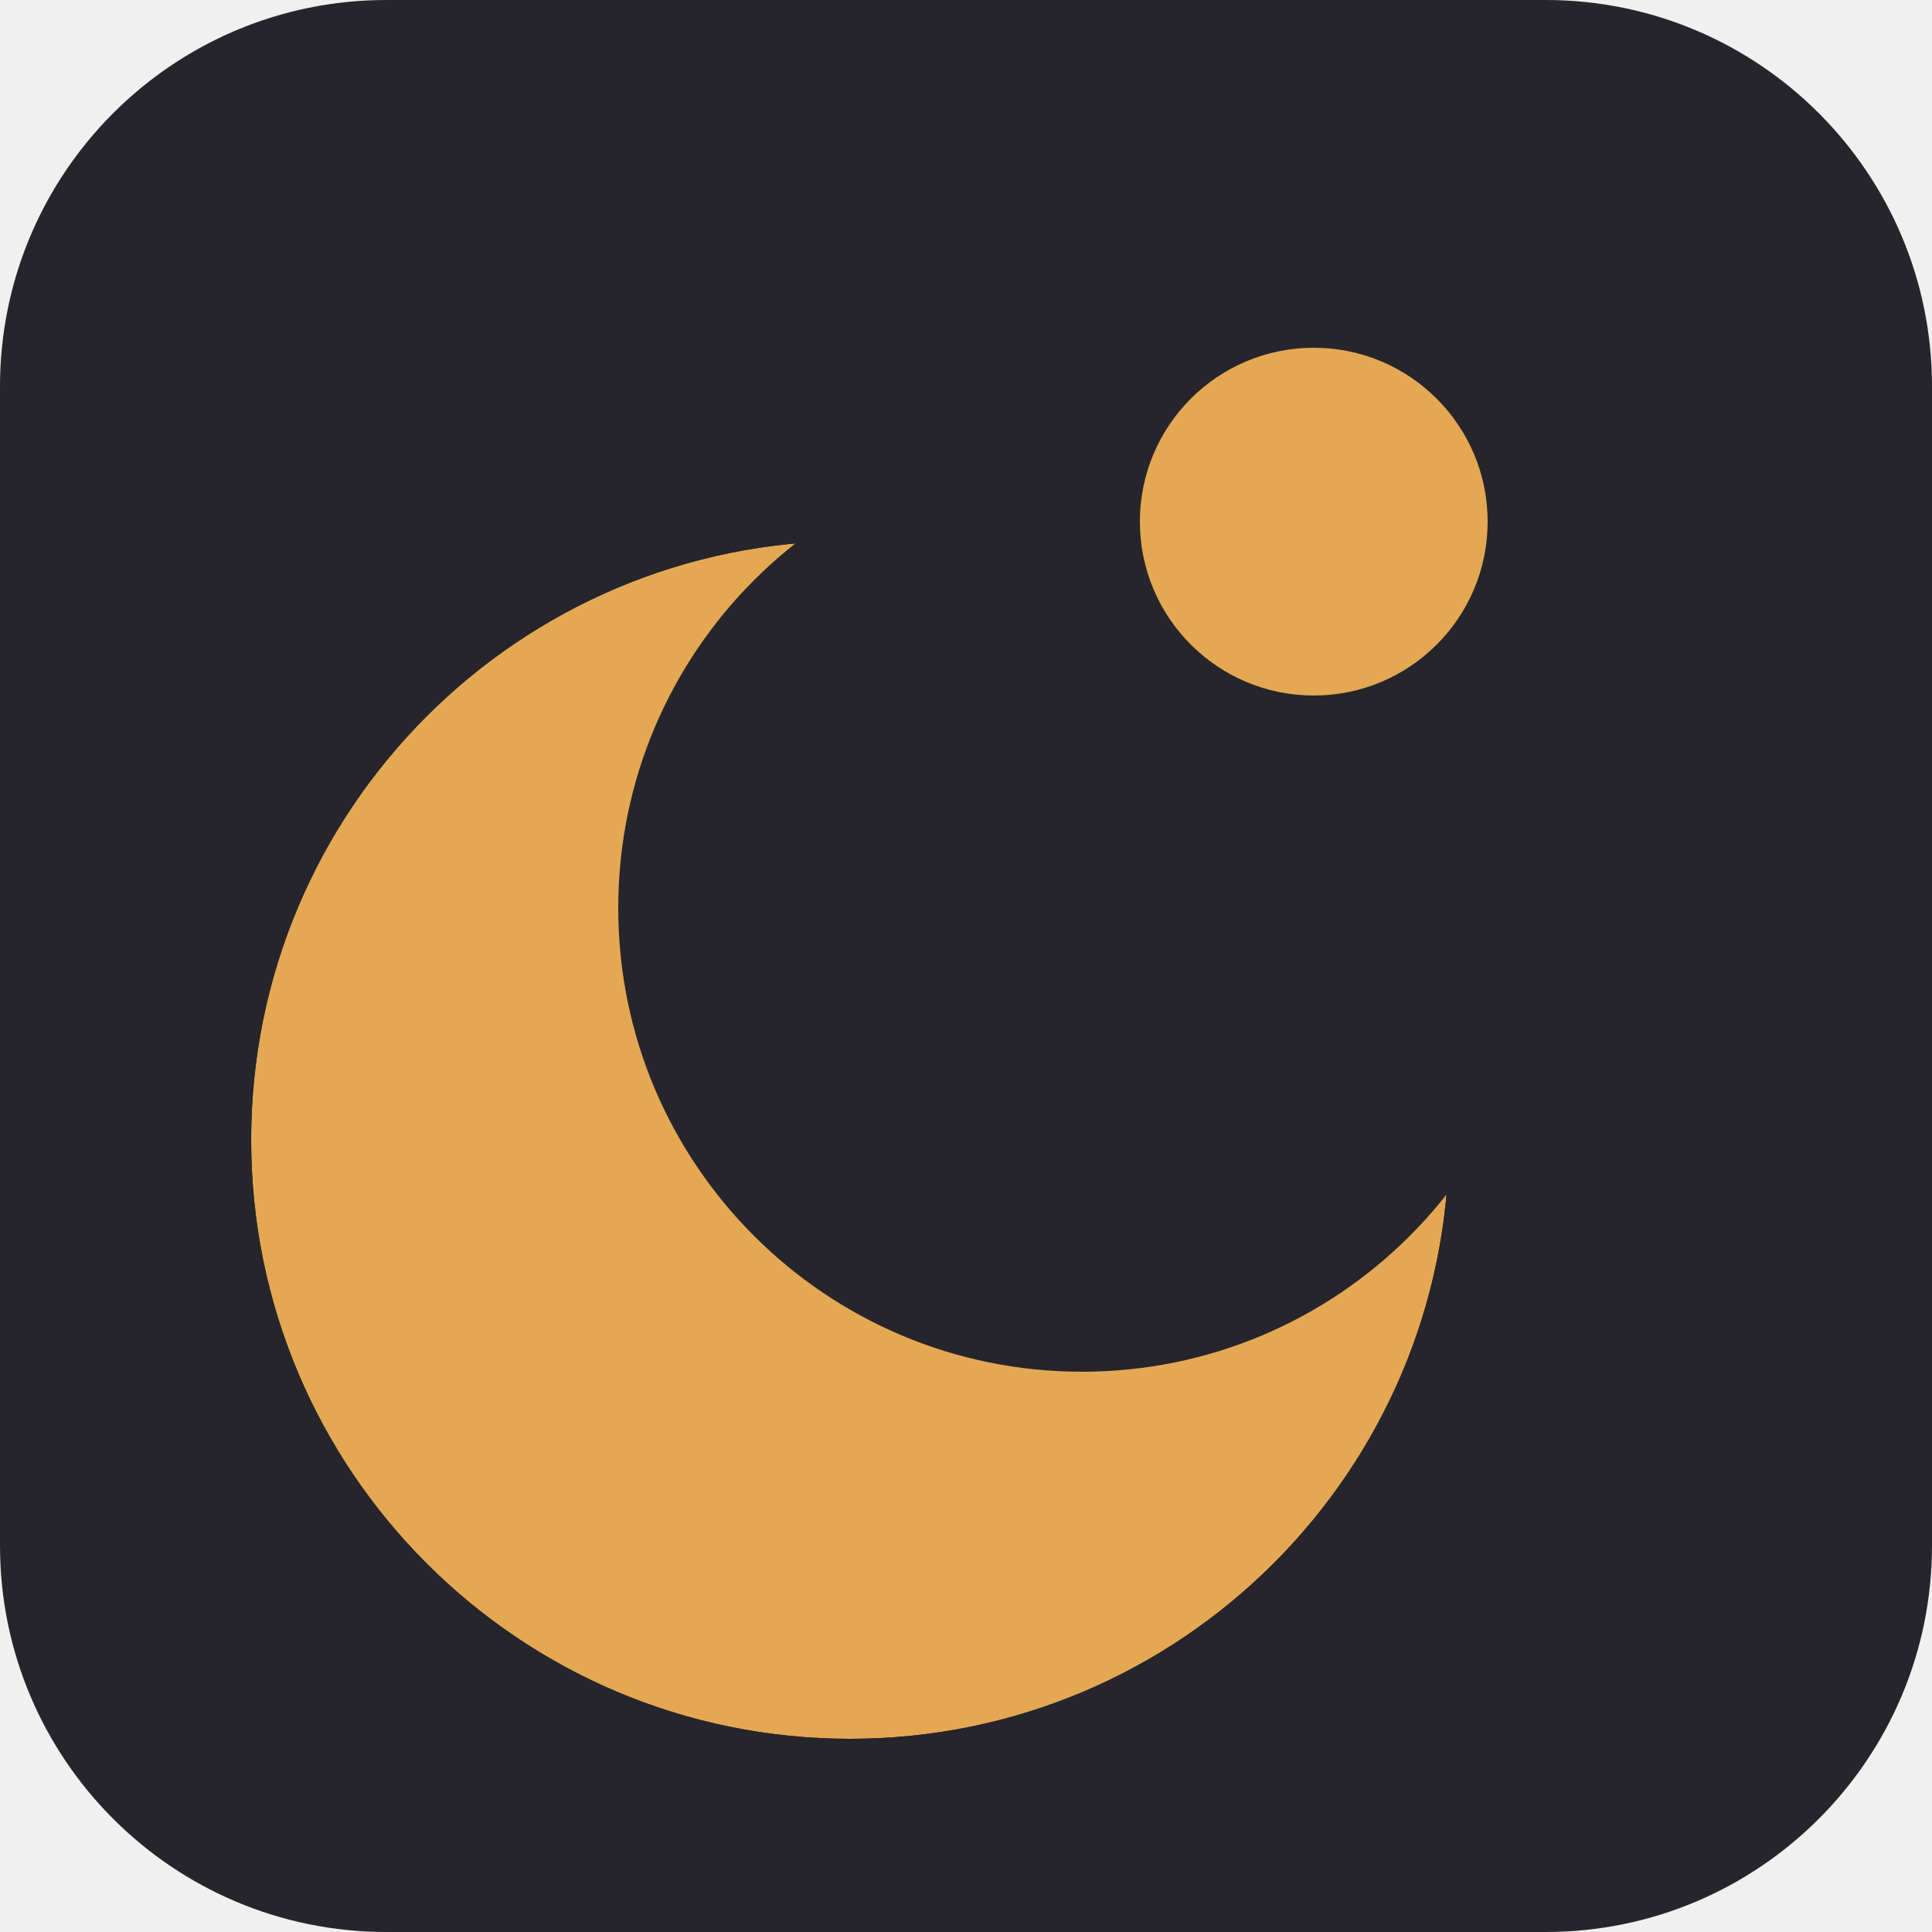
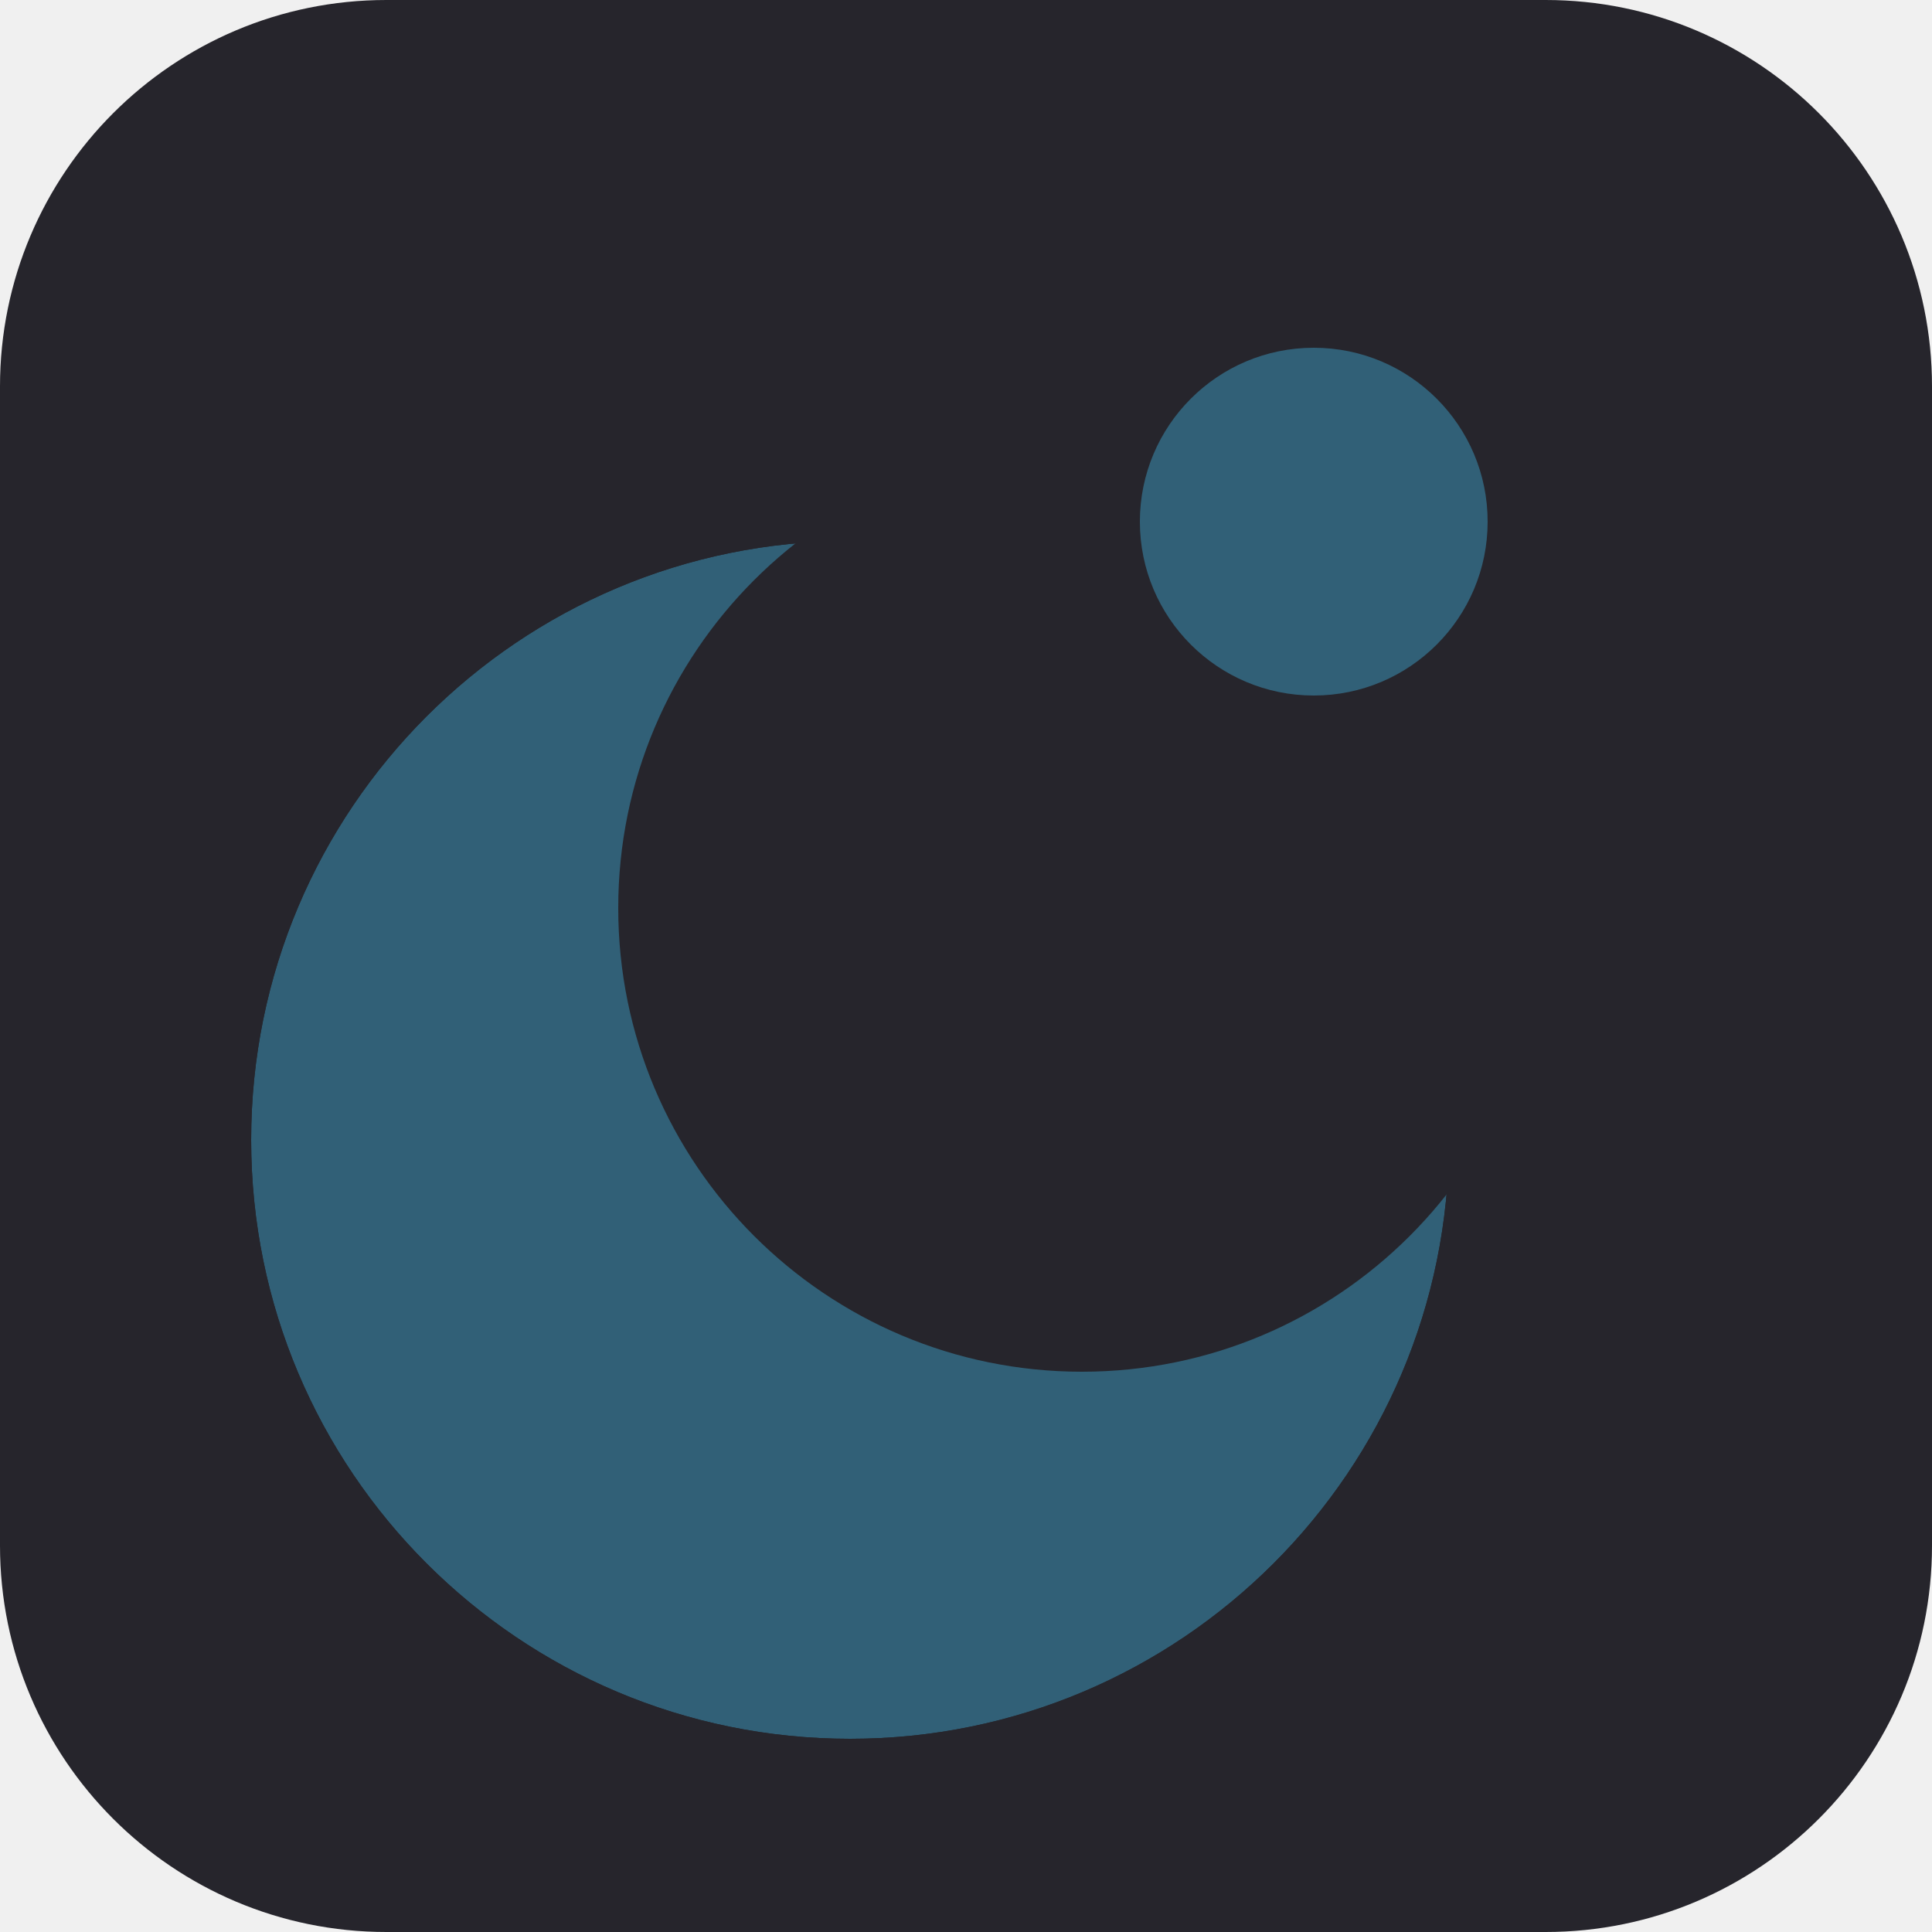
<svg xmlns="http://www.w3.org/2000/svg" viewBox="0 0 100 100">
  <rect width="100" height="100" rx="20" fill="#26252C" />
  <defs>
    <mask id="crescent-mask">
      <circle cx="44" cy="59" r="31" fill="white" />
      <circle cx="56" cy="47" r="24" fill="black" />
    </mask>
  </defs>
-   <circle cx="44" cy="59" r="31" fill="#E4A853" mask="url(#crescent-mask)" />
-   <circle cx="68" cy="27" r="9" fill="#E4A853" />
+   <circle cx="44" cy="59" r="31" fill="#316077" mask="url(#crescent-mask)" />
+   <circle cx="68" cy="27" r="9" fill="#316077" />
</svg>
